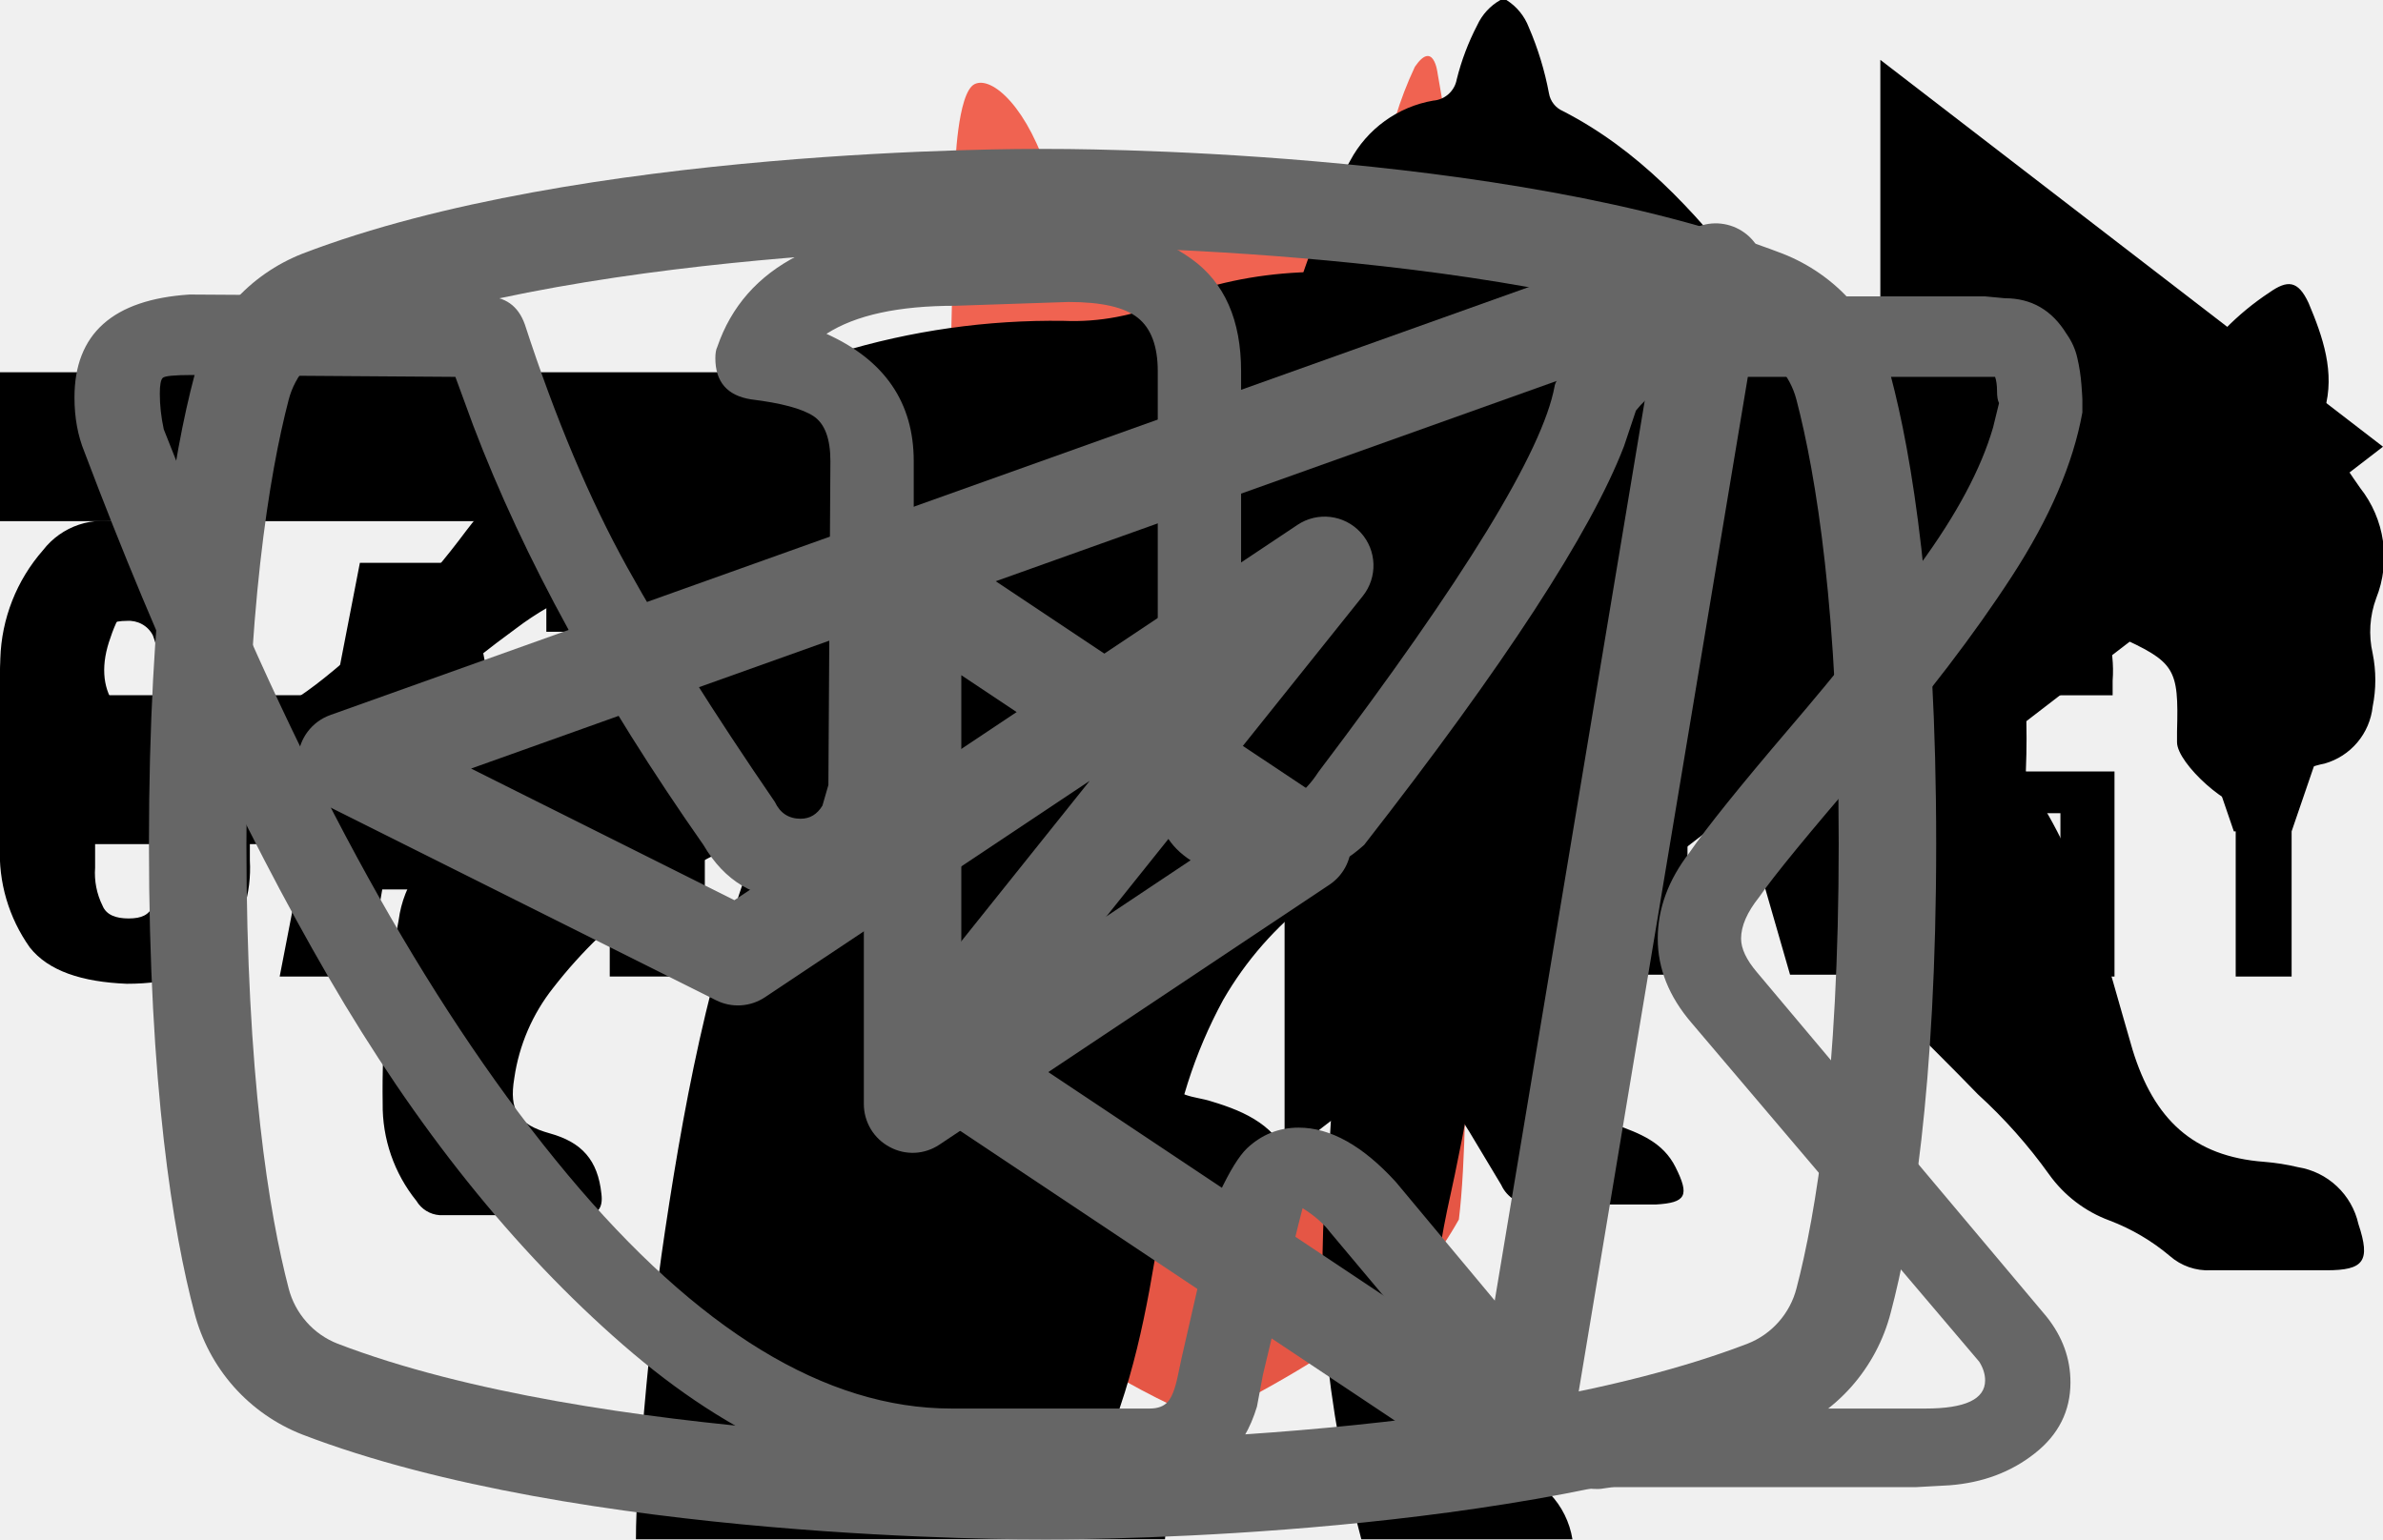
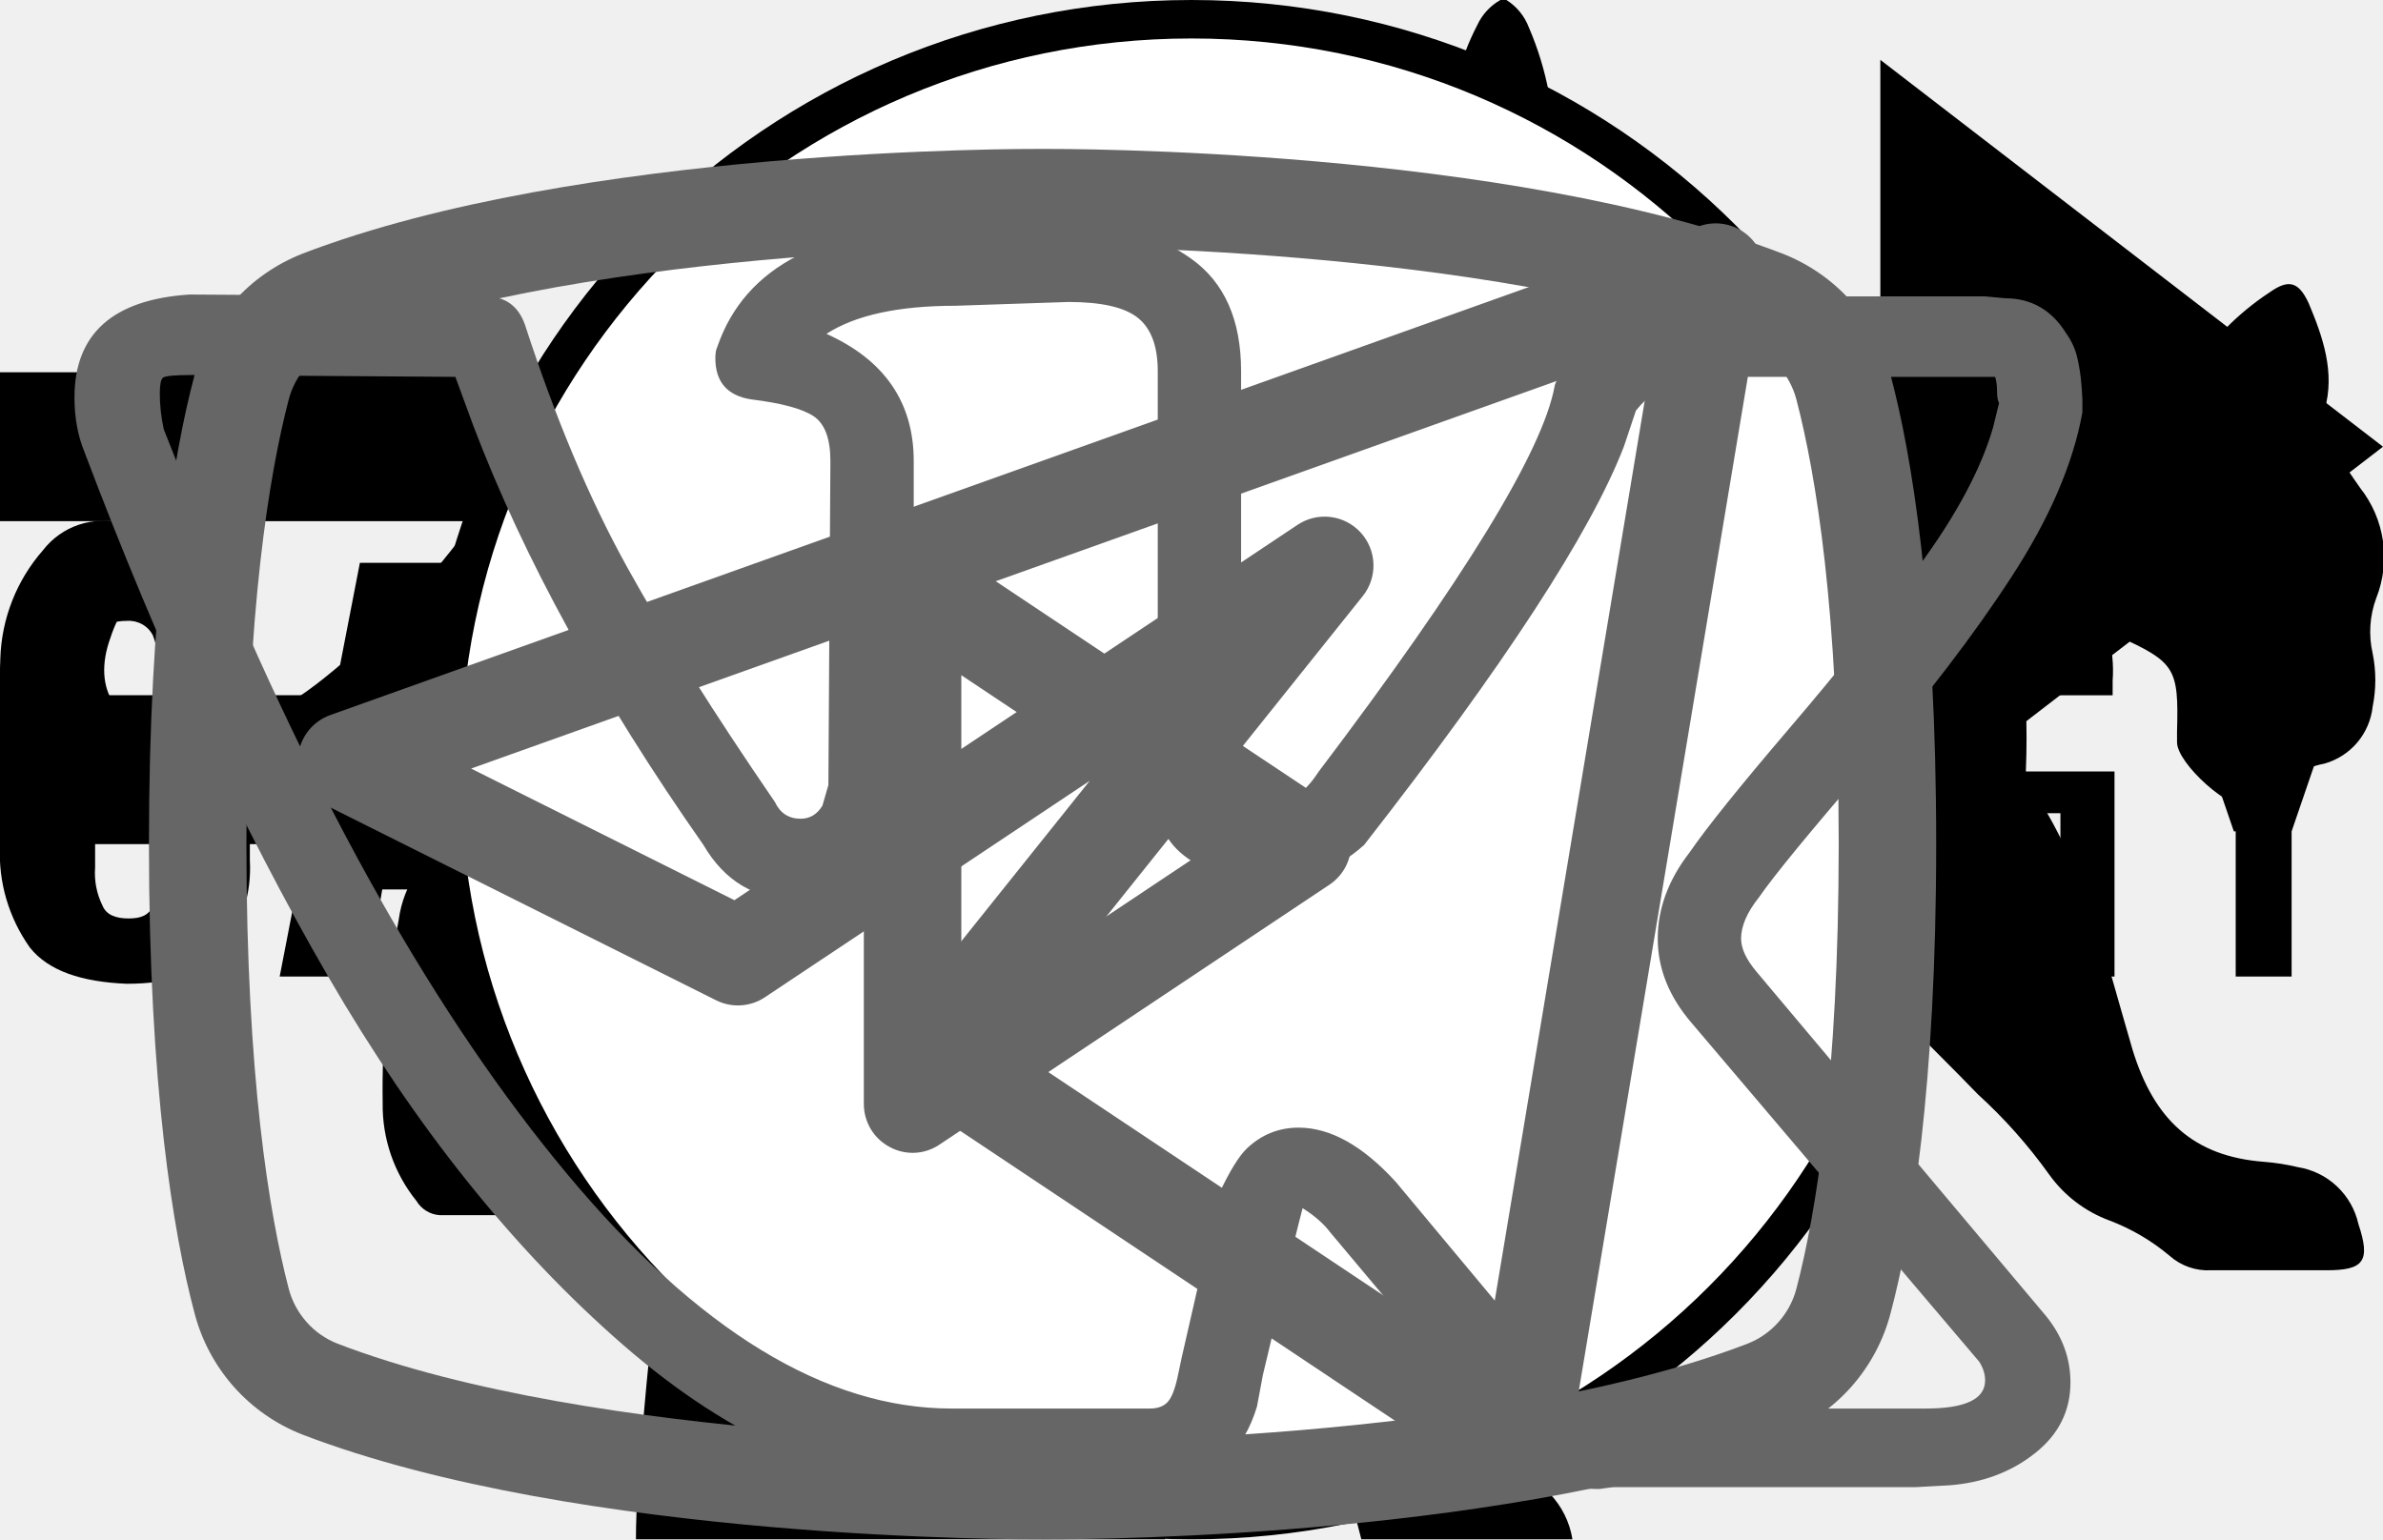
<svg xmlns="http://www.w3.org/2000/svg">
  <style> :root svg:not(:target) {display: none} </style>
  <svg id="logo-cat" viewBox="0 0 70 59" fill="none" role="img" aria-label="Логотип.">
    <style>
      .logo__circle-litle {
        display: none;
        @media (max-width: 59px) {
          display: block;
          transform: scale(2.1) translateY(-5px);
        }
      }

      .logo__base {
        @media (max-width: 59px) {
          transform: scale(2.1) translate(-20px, -7px);
        }
      }

      .logo__wings-medallion-big-circle {
        display: none;

        @media (min-width: 60px) {
          display: block;
        }
      }

      .logo__sprite {
        display: none;
        @media (min-width: 70px) {
          display: block;
        }
      }
    </style>
    <g class="logo__circle-litle">
      <path d="M6.012 20.935V18.651C12.631 17.724 19.306 17.275 25.988 17.308C25.988 17.914 25.988 18.53 25.929 19.146C27.828 18.287 29.824 17.669 31.871 17.308C30.566 13.864 28.188 10.954 25.104 9.023C22.019 7.093 18.398 6.251 14.798 6.625C11.198 6.999 7.818 8.57 5.178 11.095C2.539 13.62 0.785 16.96 0.188 20.601L6.012 20.935Z" fill="#FDC305" />
      <path d="M26.978 24.481C25.829 25.774 25.602 25.694 25.602 27.967C25.602 28.887 25.602 32.918 25.602 37.242C27.872 35.712 29.736 33.633 31.027 31.189C32.318 28.746 32.996 26.014 33 23.238C32.987 22.187 32.881 21.139 32.683 20.106C30.631 21.349 28.718 22.816 26.978 24.481Z" fill="#FDC305" />
      <path d="M6.299 25.987C6.299 25.987 2.545 24.532 1.159 24.138C0.78 24.016 0.392 23.921 0 23.855C0.107 26.771 0.956 29.608 2.463 32.088C3.971 34.568 6.084 36.605 8.597 38L6.299 25.987Z" fill="#FDC305" />
    </g>
    <g class="logo__wings-medallion-big-circle">
      <path id="Vector" d="M59.743 23.806C58.023 19.709 55.254 16.132 51.71 13.431C48.166 10.729 43.972 8.999 39.545 8.411C35.119 7.823 30.615 8.399 26.483 10.081C22.35 11.763 18.733 14.492 15.992 17.997C13.251 21.502 11.481 25.66 10.86 30.056C10.239 34.453 10.787 38.934 12.451 43.054C14.114 47.175 16.835 50.789 20.342 53.538C23.848 56.287 28.018 58.075 32.436 58.722C31.857 56.649 31.268 54.358 30.75 51.928C32.259 52.901 33.848 53.747 35.499 54.457C35.499 54.457 35.619 56.599 35.778 58.99C37.562 59.021 39.345 58.864 41.096 58.524C41.051 58.275 41.051 58.019 41.096 57.77C41.385 55.915 42.184 52.572 42.343 50.42C43.494 49.35 44.47 48.108 45.237 46.74L45.177 47.176C44.628 51.402 43.481 55.915 42.782 57.165C42.556 57.579 42.278 57.962 41.954 58.306C45.566 57.463 48.95 55.85 51.872 53.578C54.794 51.306 57.184 48.429 58.876 45.147C60.568 41.865 61.522 38.257 61.672 34.572C61.822 30.887 61.164 27.213 59.743 23.806ZM58.277 27.566C57.838 27.992 56.93 28.28 56.78 26.99C56.63 25.701 56.591 24.798 56.591 24.798C56.591 24.798 54.665 21.396 53.947 21.356C53.228 21.317 48.13 24.798 46.783 26.316C45.616 27.596 45.386 27.506 45.386 29.758C45.386 31.454 45.606 37.862 45.486 42.762L37.355 44.915C34.799 45.644 32.2 46.214 29.572 46.621L28.575 40.838H28.435L25.871 27.774C25.871 27.774 22.07 26.346 20.673 25.959C20.017 25.674 19.293 25.581 18.585 25.692C17.878 25.802 17.218 26.112 16.682 26.584C16.135 27.06 15.698 27.647 15.4 28.306C15.102 28.965 14.951 29.68 14.956 30.403C15.167 30.864 15.327 31.346 15.435 31.841C15.485 32.317 14.238 32.267 13.439 32.267C12.641 32.267 12.521 30.839 13.15 29.163C13.64 27.874 14.248 26.632 14.966 25.453C15.506 24.4 16.202 23.433 17.031 22.586C17.031 22.586 17.171 22.249 18.278 22.348C19.386 22.447 25.542 22.775 25.542 22.775L25.591 20.523C32.283 19.605 39.031 19.16 45.785 19.194C45.785 19.799 45.785 20.404 45.785 21.009C48.344 19.848 51.099 19.175 53.907 19.025C54.057 19.021 54.206 19.055 54.34 19.122C54.474 19.19 54.589 19.289 54.675 19.412C55.014 19.839 57.08 22.388 57.319 22.755C57.99 23.708 58.599 24.702 59.145 25.731C58.958 26.382 58.665 26.999 58.277 27.556V27.566Z" fill="#FDC305" />
      <path id="Vector_2" d="M56.331 21.495C56.8 22.09 57.209 22.616 57.329 22.775C58 23.728 58.609 24.721 59.155 25.75C58.965 26.381 58.675 26.977 58.297 27.516C57.858 27.943 56.95 28.23 56.8 26.941C56.651 25.651 56.591 24.798 56.591 24.798C56.591 24.798 54.665 21.396 53.947 21.356C53.228 21.317 48.13 24.798 46.783 26.316C45.616 27.596 45.386 27.506 45.386 29.758C45.386 31.246 45.556 36.354 45.516 40.897C47.322 41.096 49.976 41.592 50.774 42.762C50.774 42.762 50.485 35.64 58.566 39.37C58.566 39.37 58.846 29.659 70 32.148C66.208 27.722 61.56 24.099 56.331 21.495Z" fill="#F06351" />
      <path id="Vector_22" d="M25.871 27.774C25.871 27.774 22.07 26.346 20.673 25.959C20.017 25.674 19.293 25.581 18.585 25.692C17.878 25.802 17.218 26.112 16.682 26.584C16.135 27.06 15.698 27.647 15.4 28.306C15.102 28.965 14.951 29.68 14.956 30.403C15.167 30.864 15.327 31.346 15.435 31.841C15.485 32.317 14.237 32.267 13.439 32.267C12.641 32.267 12.521 30.839 13.15 29.163C13.64 27.874 14.248 26.632 14.966 25.453C9.528 28.27 0 34.777 0 34.777C2.725 34.614 5.46 34.693 8.171 35.015C13.409 35.541 13.16 39.647 13.16 39.647C15.002 39.142 16.88 38.775 18.777 38.546C20.892 38.407 21.042 40.649 21.042 40.649L21.571 44.478C22.374 43.614 23.259 42.831 24.215 42.137C25.446 41.157 27.015 40.694 28.585 40.848L25.871 27.774Z" fill="#F06351" />
      <path id="Vector_10" d="M36.177 37.991C38.243 37.991 39.918 36.325 39.918 34.271C39.918 32.217 38.243 30.551 36.177 30.551C34.111 30.551 32.436 32.217 32.436 34.271C32.436 36.325 34.111 37.991 36.177 37.991Z" fill="#FDC305" />
      <path id="Vector_11" d="M41.136 31.246L38.013 32.545L39.16 26.961L31.678 36.642L34.8 35.343L33.653 40.937L41.136 31.246ZM33.763 35.045L37.913 29.679L37.105 33.646L39.1 32.833L34.92 38.209L35.728 34.241L33.763 35.045Z" fill="#111111" />
      <path id="Vector_12" d="M32.366 33.587C32.983 33.587 33.483 33.089 33.483 32.476C33.483 31.862 32.983 31.365 32.366 31.365C31.749 31.365 31.248 31.862 31.248 32.476C31.248 33.089 31.749 33.587 32.366 33.587Z" fill="#111111" />
      <path id="Vector_13" d="M38.871 37.614C39.306 37.614 39.659 37.263 39.659 36.83C39.659 36.398 39.306 36.047 38.871 36.047C38.436 36.047 38.083 36.398 38.083 36.83C38.083 37.263 38.436 37.614 38.871 37.614Z" fill="#111111" />
      <path id="Vector_14" d="M39.829 35.462C40.022 35.462 40.178 35.306 40.178 35.114C40.178 34.923 40.022 34.767 39.829 34.767C39.636 34.767 39.48 34.923 39.48 35.114C39.48 35.306 39.636 35.462 39.829 35.462Z" fill="#111111" />
    </g>
    <g class="logo__base">
      <path id="Vector_3" d="M45.825 19.194C45.866 13.697 45.398 8.209 44.428 2.797C44.428 2.797 44.279 1.508 43.56 2.559C42.968 3.816 42.564 5.153 42.363 6.527C38.098 6.255 33.817 6.368 29.572 6.864C28.754 4.136 27.358 2.896 26.689 3.224C26.02 3.551 25.941 6.477 25.941 6.477L25.611 20.523C32.309 19.604 39.064 19.159 45.825 19.194Z" fill="#F06351" />
      <path id="Vector_4" d="M45.246 46.74C45.376 45.678 45.445 44.27 45.485 42.712L37.354 44.865C34.8 45.611 32.201 46.197 29.572 46.621L30.68 51.58C30.68 51.69 30.68 51.799 30.75 51.908C32.259 52.881 33.847 53.727 35.498 54.437C37.912 53.29 40.21 51.919 42.362 50.34V50.4C43.508 49.335 44.48 48.1 45.246 46.74Z" fill="#E55645" />
      <path id="Vector_5" d="M31.927 16.089C31.877 15.99 32.925 16.764 33.334 17.002C33.743 17.24 33.942 17.418 33.942 17.587C33.942 17.756 33.683 17.924 33.324 17.924C32.965 17.924 32.406 17.805 32.326 17.666C32.246 17.527 32.925 17.666 33.264 17.666H33.553C32.939 17.22 32.392 16.689 31.927 16.089Z" fill="black" />
      <path id="Vector_6" d="M39.41 16.198C39.41 16.198 38.412 17.468 38.322 17.527C38.233 17.587 38.153 17.865 38.512 17.815C38.924 17.754 39.331 17.661 39.729 17.537C39.839 17.478 39.799 17.339 39.609 17.359C39.42 17.379 38.931 17.408 38.612 17.468L39.46 16.208C39.46 16.208 39.49 16.089 39.41 16.198Z" fill="black" />
      <path id="Vector_7" d="M36.277 22.259C36.739 22.056 37.122 21.708 37.364 21.267C37.644 20.612 37.364 20.364 36.925 20.275C36.322 20.166 35.698 20.286 35.18 20.612C34.791 20.979 34.84 21.336 35.18 21.604C35.517 21.867 35.885 22.087 36.277 22.259Z" fill="black" />
      <path id="Vector_8" d="M35.918 23.509C35.803 23.734 35.648 23.936 35.459 24.104C35.175 24.331 34.825 24.463 34.461 24.481C33.912 24.534 33.363 24.378 32.925 24.044C32.724 23.927 32.545 23.776 32.396 23.598C32.296 23.49 32.173 23.405 32.037 23.35C32.037 23.35 32.785 27.427 34.601 28.081C36.416 28.736 36.756 27.328 36.806 26.951C36.866 25.822 36.581 24.701 35.987 23.737C35.987 23.439 35.968 23.638 35.918 23.509Z" fill="#F06351" />
      <path id="Vector_9" d="M34.222 24.64C33.755 24.573 33.306 24.413 32.903 24.169C32.5 23.925 32.151 23.603 31.877 23.221C31.853 23.194 31.839 23.159 31.839 23.122C31.839 23.085 31.853 23.05 31.877 23.023C31.89 23.009 31.906 22.999 31.923 22.992C31.94 22.985 31.958 22.981 31.977 22.981C31.995 22.981 32.014 22.985 32.031 22.992C32.048 22.999 32.064 23.009 32.077 23.023C32.324 23.367 32.637 23.659 32.998 23.882C33.359 24.105 33.762 24.255 34.182 24.322C34.514 24.297 34.836 24.195 35.12 24.022C35.404 23.85 35.644 23.613 35.818 23.33L35.958 23.142L36.057 23.36C36.057 23.36 36.436 24.114 37.055 24.154C37.674 24.193 38.112 23.737 38.681 22.874C38.702 22.842 38.735 22.82 38.773 22.813C38.81 22.805 38.849 22.813 38.881 22.834C38.913 22.855 38.934 22.888 38.942 22.925C38.95 22.962 38.942 23.001 38.921 23.033C38.255 24.005 37.627 24.471 37.035 24.431C36.806 24.401 36.587 24.32 36.394 24.195C36.2 24.07 36.038 23.903 35.918 23.707C35.722 23.978 35.469 24.203 35.175 24.364C34.882 24.525 34.556 24.619 34.222 24.64Z" fill="black" />
      <path id="Vector_15" d="M45.775 20.989C43.974 22.603 42.278 24.329 40.697 26.157C39.122 27.972 37.344 29.602 35.399 31.018C35.179 30.492 33.773 29.51 33.773 29.51C33.773 29.51 30.64 27.377 28.585 25.701C27.474 24.781 26.427 23.787 25.452 22.725L23.456 22.616C26.337 26.799 30.557 29.89 35.429 31.385C36.287 31.246 38.701 29.53 40.507 28.131C42.644 26.325 44.645 24.365 46.494 22.269C46.991 21.682 47.376 21.009 47.631 20.285C46.494 20.662 45.775 20.989 45.775 20.989Z" fill="#F06351" />
    </g>
    <g class="logo__sprite">
      <path id="Vector_16" d="M65.071 3.472L56.63 12.836L55.413 10.862L63.544 0L65.071 3.472Z" fill="#FDC305" /> --&gt;
      <path id="Vector_17" d="M62.507 17.121L68.034 13.044L67.256 9.334L61.868 14.105L62.507 17.121Z" fill="#FDC305" />
      <path id="Vector_18" d="M59.783 48.972L65.899 52.126L68.902 49.805L62.228 47.077L59.783 48.972Z" fill="#FDC305" />
      <path id="Vector_19" d="M1.945 5.922L5.008 2.589L14.277 11.516L13.059 13.778L1.945 5.922Z" fill="#FDC305" />
      <path id="Vector_20" d="M7.363 16.149L2.674 13.044L0.279 16.883L5.417 19.263L7.363 16.149Z" fill="#FDC305" />
      <path id="Vector_21" d="M13.878 52.126L9.339 55.449L12.132 59L16.143 55.012L13.878 52.126Z" fill="#FDC305" />
    </g>
  </svg>
  <svg id="title" viewBox="0 0 101 18" fill="currentColor" aria-labelledby="header-logo" role="img" aria-label="Заголовок.">
    <path d="M1.264 16.538C0.37 15.276 -0.075 13.763 1.02073e-05 12.231V5.846C-0.108 4.298 0.308 2.757 1.185 1.462C2.055 0.462 3.398 0 5.374 0C7.35 0 8.614 0.462 9.405 1.308C10.263 2.379 10.685 3.721 10.59 5.077V6.615H6.718V4.846C6.749 4.323 6.668 3.799 6.48 3.308C6.38 3.109 6.221 2.945 6.024 2.835C5.827 2.725 5.6 2.676 5.374 2.692C4.821 2.692 4.426 2.846 4.268 3.231C4.089 3.777 4.009 4.35 4.031 4.923V13.154C3.989 13.71 4.098 14.267 4.347 14.769C4.505 15.154 4.9 15.308 5.453 15.308C6.006 15.308 6.322 15.154 6.48 14.769C6.66 14.249 6.74 13.702 6.718 13.154V11.308H10.59V12.846C10.67 14.224 10.251 15.585 9.405 16.692C8.614 17.615 7.271 18.077 5.374 18.077C3.477 18 2.055 17.538 1.264 16.538Z" fill="currentColor" />
    <path d="M15.253 0.231H19.757L23.077 17.769H19.441L18.809 14.077H16.201L15.569 17.769H11.854L15.253 0.231ZM18.493 11.769L17.545 4.923L16.596 11.769H18.493Z" fill="currentColor" />
    <path d="M25.843 3.154H23.156V0.231H32.56V3.077H29.873V17.769H25.843V3.154Z" fill="currentColor" />
    <path d="M39.752 0.231H46.707V2.077H42.202V7.846H45.837V9.615H42.202V16.077H46.707V17.846H39.673V0.231H39.752Z" fill="currentColor" />
    <path d="M48.761 0.231H50.5L55.637 11.846V0.231H57.692V17.769H56.111L50.895 5.769V17.769H48.761V0.231Z" fill="currentColor" />
    <path d="M60.063 0.231H67.017V2.077H62.513V7.846H66.148V9.615H62.513V16.077H67.017V17.846H60.063V0.231Z" fill="currentColor" />
    <path d="M69.072 0.231H72.707C74.138 0.135 75.559 0.514 76.738 1.308C77.607 2 78.002 3.231 78.002 4.846C78.002 7.077 77.291 8.462 75.79 8.923L78.319 17.692H75.869L73.498 9.462H71.522V17.692H68.993V0.231H69.072ZM72.549 7.769C73.364 7.835 74.176 7.617 74.841 7.154C75.315 6.769 75.552 6 75.552 4.846C75.574 4.273 75.494 3.7 75.315 3.154C75.138 2.762 74.832 2.437 74.446 2.231C73.902 1.989 73.304 1.884 72.707 1.923H71.601V7.692H72.549V7.769Z" fill="currentColor" />
    <path d="M81.163 16.462C80.342 15.117 79.956 13.562 80.057 12V6.154C80.038 5.039 80.171 3.927 80.452 2.846C80.717 2.039 81.244 1.337 81.954 0.846C82.836 0.338 83.854 0.097 84.878 0.154C86.538 0.154 87.723 0.538 88.434 1.385C89.252 2.502 89.644 3.862 89.541 5.231V5.846H87.17V5.308C87.173 4.663 87.121 4.02 87.012 3.385C86.945 2.983 86.718 2.623 86.379 2.385C85.935 2.101 85.408 1.966 84.878 2C84.311 1.965 83.75 2.128 83.297 2.462C83.111 2.614 82.96 2.802 82.851 3.013C82.742 3.225 82.679 3.456 82.665 3.692C82.561 4.38 82.508 5.074 82.507 5.769V12.308C82.449 13.304 82.611 14.301 82.981 15.231C83.297 15.846 83.93 16.077 84.878 16.077C85.252 16.122 85.632 16.059 85.97 15.895C86.307 15.73 86.587 15.473 86.775 15.154C87.192 14.181 87.381 13.13 87.328 12.077V10.846H85.036V9.077H89.62V17.769H88.039L87.802 15.769C87.595 16.439 87.163 17.023 86.576 17.427C85.989 17.831 85.28 18.033 84.562 18C83.909 18.037 83.257 17.916 82.663 17.648C82.07 17.379 81.555 16.972 81.163 16.462Z" fill="currentColor" />
    <path d="M94.678 11.615L90.805 0.308H93.176L95.942 8.769L98.629 0.308H101L97.127 11.615V17.769H94.757V11.615H94.678Z" fill="currentColor" />
  </svg>
  <svg id="button-arrow" viewBox="0 0 32 12" fill="none">
    <line y1="6" x2="18" y2="6" stroke="black" stroke-width="2" />
    <path d="M24 6L17.25 11.196L17.25 0.804L24 6Z" fill="black" />
  </svg>
  <svg id="button-arrow--hover" width="32" height="12" viewBox="0 0 32 12" fill="none">
    <line y1="6" x2="26" y2="6" stroke="black" stroke-width="2" />
    <path d="M32 6L25.25 11.196L25.25 0.804L32 6Z" fill="black" />
  </svg>
  <svg id="cat-sitting" viewBox="0 0 140 194" fill="none">
    <path d="M159.68 0H108.92C107.636 0.726 106.614 1.839 106 3.18C104.875 5.344 104.009 7.633 103.42 10C103.294 10.712 102.934 11.361 102.398 11.846C101.863 12.331 101.181 12.625 100.46 12.68C98.256 13.06 96.168 13.939 94.355 15.249C92.542 16.559 91.052 18.266 90 20.24C88.553 22.803 87.316 25.478 86.3 28.24C83.46 35.6 81.28 43.2 78.6 50.62C77.34 54 77.28 54 73.48 54C68.94 54 69.26 53.3 69.2 58.3C69.2 59.88 69.68 60.68 71.36 60.6C71.88 60.6 72.66 60.34 72.86 61.02C73.06 61.7 72.38 62 71.98 62.4C69.609 64.807 66.608 66.498 63.32 67.28C59.52 68.3 55.64 69.1 51.94 70.34C42.44 73.52 33.66 77.96 26.82 85.48C22.821 90.151 19.618 95.448 17.34 101.16C10 118.44 6.44 136.64 3.68 155.02C2.38 163.64 1.46 172.3 0.76 181.02C0.4 185.3 0 189.64 0 194H66.66C66.771 193.12 66.61 192.227 66.2 191.44C65.559 189.844 64.517 188.441 63.175 187.365C61.834 186.29 60.237 185.578 58.54 185.3C57.14 184.98 56.98 184.56 57.84 183.46C59.243 181.588 60.318 179.492 61.02 177.26C64.28 167.64 65.54 157.6 67.12 147.66C68.013 140.068 70.348 132.716 74 126C76.849 121.057 80.649 116.727 85.18 113.26C86.84 112 86.9 112 87.18 114.14C87.38 115.56 87.42 117.02 87.52 118.46C88.12 127.909 88 137.39 87.16 146.82C86.405 154.13 86.304 161.492 86.86 168.82C87.655 177.327 89.174 185.751 91.4 194H118C117.653 191.835 116.656 189.826 115.142 188.241C113.627 186.655 111.667 185.567 109.52 185.12C107.013 184.722 104.45 184.858 102 185.52C100.8 185.8 100.3 185.52 100.2 184.22C99.373 173.632 100.046 162.98 102.2 152.58C104.868 140.574 106.91 128.438 108.32 116.22C108.845 111.286 110.398 106.517 112.88 102.22C115.26 97.98 117.34 93.58 119.68 89.32C120.609 87.771 121.168 86.029 121.314 84.228C121.46 82.428 121.188 80.618 120.52 78.94C119.98 77.52 119.46 76.08 118.8 74.72C116.8 70.82 114.8 66.96 112.96 63.02C111.98 61.02 112.2 60.78 114.38 60.72C117.64 60.72 117.64 60.72 117.7 57.44C117.7 57 117.7 56.56 117.7 56.12C117.7 54.74 117.18 53.98 115.7 54.12C114.7 54.12 113.7 54.12 112.66 54.12C111.28 54.12 110.88 53.54 111.22 52.12C111.895 49.812 113.222 47.747 115.042 46.175C116.862 44.604 119.098 43.591 121.48 43.26C125.911 42.876 130.376 43.166 134.72 44.12C135.221 44.278 135.765 44.232 136.232 43.993C136.7 43.753 137.055 43.339 137.22 42.84C138.02 40.84 138.9 38.84 139.8 36.84C140.004 36.485 140.094 36.076 140.058 35.669C140.023 35.261 139.863 34.874 139.6 34.56C133.2 26.44 126.26 18.86 116.8 14C116.343 13.803 115.942 13.495 115.635 13.104C115.328 12.713 115.123 12.251 115.04 11.76C114.505 8.901 113.653 6.111 112.5 3.44C111.959 2.017 110.969 0.81 109.68 0V0Z" fill="black" />
  </svg>
  <svg id="cat-going" viewBox="0 0 268 112" fill="none">
    <path d="M246.236 11.514C248.545 7.84 251.614 4.703 255.236 2.314C257.236 0.914 258.436 0.914 259.636 3.514C261.236 7.314 262.636 11.314 261.436 15.514C261.218 16.226 261.177 16.981 261.316 17.713C261.456 18.445 261.772 19.131 262.236 19.714C263.436 21.314 264.436 22.914 265.436 24.314C266.797 26.041 267.68 28.096 267.996 30.273C268.312 32.449 268.05 34.67 267.236 36.714C266.502 38.697 266.363 40.852 266.836 42.914C267.236 44.894 267.236 46.934 266.836 48.914C266.675 50.397 266.075 51.797 265.113 52.938C264.151 54.078 262.871 54.905 261.436 55.314C258.878 55.8 256.595 57.227 255.036 59.314C254.848 59.621 254.583 59.874 254.267 60.05C253.952 60.225 253.597 60.316 253.236 60.314C250.836 60.714 244.836 55.314 244.836 52.914V51.714C245.036 44.514 244.636 43.914 238.036 40.914C236.655 40.426 235.417 39.602 234.436 38.514C233.236 36.914 231.636 37.114 229.836 37.714C228.036 38.314 227.036 39.514 227.236 41.514C227.84 46.355 228.04 51.239 227.836 56.114C227.85 56.67 227.986 57.217 228.236 57.714C234.436 66.714 236.836 77.314 239.836 87.514C242.236 95.314 246.636 99.514 254.636 100.114C255.917 100.216 257.187 100.416 258.436 100.714C260.08 100.978 261.607 101.729 262.819 102.87C264.031 104.011 264.873 105.489 265.236 107.114C266.636 111.314 265.836 112.314 261.636 112.314H248.636C246.953 112.399 245.303 111.825 244.036 110.714C242.012 109.005 239.713 107.653 237.236 106.714C234.499 105.703 232.129 103.891 230.436 101.514C228.094 98.241 225.412 95.224 222.436 92.514C216.836 86.714 210.836 81.114 205.636 75.114C201.678 71.025 199.395 65.602 199.236 59.914C199.236 58.114 198.836 57.314 196.836 58.114C196.238 58.494 195.546 58.701 194.836 58.714C189.236 58.714 186.436 62.114 184.436 67.114C182.636 71.314 180.236 75.314 178.036 79.514C176.789 82.143 176.108 85.005 176.036 87.914C176.036 92.714 177.236 94.314 181.636 95.914C184.436 96.914 187.036 97.914 188.436 100.714C190.036 103.914 189.636 104.714 186.236 104.914H172.636C171.852 104.991 171.064 104.821 170.382 104.426C169.7 104.031 169.16 103.432 168.836 102.714L165.236 96.714C164.175 95.148 163.496 93.356 163.253 91.48C163.01 89.605 163.21 87.698 163.836 85.914C164.702 82.441 164.77 78.817 164.036 75.314C163.532 72.874 163.576 70.353 164.164 67.932C164.752 65.511 165.869 63.251 167.436 61.314C168.636 59.914 168.636 59.314 166.636 58.914C158.458 57.176 150.53 54.422 143.036 50.714C142.983 50.714 142.933 50.693 142.895 50.655C142.858 50.618 142.836 50.567 142.836 50.514C136.436 48.114 135.236 48.514 133.436 55.114C131.836 60.714 130.236 66.314 129.036 72.114C127.636 78.514 129.236 84.514 131.236 90.514C132.036 92.914 134.436 92.714 136.236 93.314C140.236 94.514 143.636 96.114 145.236 100.314C146.636 103.514 146.436 103.914 143.036 103.914C139.636 103.914 136.236 103.714 132.636 103.914C129.599 103.969 126.634 102.98 124.236 101.114C114.636 94.714 111.836 84.914 111.036 74.314C110.636 67.714 107.036 62.514 102.836 57.514C102.036 56.514 101.236 56.114 100.036 56.914C95.743 59.281 91.261 61.288 86.636 62.914C76.985 66.322 68.516 72.431 62.236 80.514C59.892 83.464 58.373 86.984 57.837 90.714C57.236 94.314 58.236 95.914 61.837 96.914C65.436 97.914 67.237 99.914 67.636 103.714C67.837 105.314 67.237 106.114 65.636 106.114H49.437C48.906 106.076 48.393 105.911 47.94 105.632C47.488 105.354 47.109 104.97 46.837 104.514C44.324 101.403 42.98 97.512 43.036 93.514C42.931 86.604 43.535 79.701 44.837 72.914C45.103 70.881 45.862 68.944 47.047 67.271C48.232 65.598 49.807 64.24 51.636 63.314C63.437 57.714 69.636 47.114 75.237 36.114C76.436 33.914 75.436 33.514 73.436 33.714C67.839 34.491 62.536 36.695 58.036 40.114C52.145 44.411 46.595 49.159 41.437 54.314C35.936 59.901 28.642 63.371 20.837 64.114C6.236 64.914 -0.564 56.714 0.036 43.514C0.171 39.013 1.868 34.699 4.836 31.314C5.869 29.976 7.276 28.976 8.879 28.441C10.482 27.907 12.208 27.863 13.836 28.314C16.837 29.114 17.637 30.714 16.436 33.714C15.836 34.914 15.037 35.914 14.437 37.114C13.574 38.34 12.899 39.688 12.437 41.114C10.236 47.114 13.236 51.314 19.436 51.914C26.037 52.514 31.436 49.714 36.437 45.714C42.46 40.89 47.838 35.311 52.437 29.114C55.875 24.588 60.205 20.816 65.158 18.03C70.112 15.244 75.584 13.502 81.237 12.914C85.837 12.314 89.837 10.314 94.237 9.114C102.465 6.605 111.034 5.39 119.636 5.514C123.621 5.68 127.59 4.927 131.236 3.314C141.036 -0.686 151.236 -0.686 161.436 1.314C169.436 2.914 177.436 4.914 185.236 6.914C189.878 7.779 194.651 7.642 199.236 6.514C208.014 4.289 216.992 2.949 226.036 2.514C231.961 2.225 237.867 3.393 243.236 5.914C247.236 7.714 247.236 7.714 246.236 11.514Z" fill="black" />
  </svg>
+   <svg id="slider-range" viewBox="0 0 40 40" fill="none">
+     <rect x="1" y="1" width="38" height="38" rx="19" fill="white" />
+     <path d="M16 11L8 20L16 29V11Z" fill="currentColor" />
+     <path d="M32 20L24 11V29L32 20Z" fill="currentColor" />
+     <rect x="1" y="1" width="38" height="38" rx="19" stroke="currentColor" stroke-width="2" />
+   </svg>
+   <svg id="slider-range-circle" viewBox="0 0 40 40" fill="none">
+     <rect x="1" y="1" width="38" height="38" rx="19" fill="white" />
+   </svg>
  <svg id="vkontakte" width="28" height="22" aria-label="Ссылка на страницу во Вконтакте." viewBox="0 0 28 22" fill="#666666">
    <path d="M1 5.339C1 4.484 1.515 4.023 2.545 3.956L6.515 3.981C6.782 3.981 6.959 4.107 7.048 4.358C7.457 5.615 7.914 6.701 8.42 7.615C8.926 8.528 9.588 9.58 10.405 10.771C10.476 10.922 10.592 10.997 10.751 10.997C10.876 10.997 10.973 10.938 11.044 10.821L11.124 10.544L11.151 6.194C11.151 5.892 11.076 5.691 10.925 5.59C10.774 5.49 10.494 5.414 10.085 5.364C9.766 5.314 9.606 5.129 9.606 4.811C9.606 4.744 9.615 4.693 9.632 4.66C10.005 3.57 11.071 3.025 12.83 3.025L14.322 3C14.997 3 15.556 3.159 16 3.478C16.444 3.796 16.666 4.299 16.666 4.987V10.695C16.791 10.779 16.906 10.821 17.013 10.821C17.279 10.821 17.51 10.67 17.705 10.368C19.659 7.786 20.716 6.06 20.876 5.188C20.876 5.171 20.894 5.129 20.929 5.062C21.053 4.811 21.258 4.593 21.542 4.408C21.826 4.224 22.075 4.098 22.288 4.031C22.359 3.998 22.439 3.981 22.528 3.981H26.657L26.924 4.006C27.279 4.006 27.554 4.165 27.75 4.484C27.821 4.584 27.87 4.693 27.896 4.811C27.923 4.928 27.941 5.045 27.95 5.163C27.959 5.28 27.963 5.347 27.963 5.364V5.54C27.839 6.227 27.523 6.961 27.017 7.74C26.511 8.52 25.867 9.362 25.085 10.268C24.304 11.173 23.816 11.768 23.62 12.053C23.46 12.254 23.38 12.439 23.38 12.607C23.38 12.741 23.451 12.892 23.593 13.059L27.483 17.686C27.697 17.955 27.803 18.248 27.803 18.567C27.803 18.952 27.643 19.271 27.323 19.522C27.004 19.774 26.622 19.916 26.178 19.95L25.725 19.975H21.675C21.657 19.975 21.622 19.979 21.569 19.987C21.515 19.996 21.48 20 21.462 20C21.071 20 20.707 19.841 20.37 19.522C20.245 19.388 19.41 18.399 17.865 16.555C17.776 16.437 17.652 16.328 17.492 16.228C17.421 16.496 17.328 16.882 17.212 17.385C17.097 17.888 17.013 18.248 16.959 18.466L16.879 18.893C16.702 19.48 16.329 19.832 15.76 19.95L15.387 19.975H12.776C11.302 19.975 9.832 19.338 8.367 18.064C6.901 16.789 5.583 15.142 4.41 13.122C3.238 11.102 2.146 8.75 1.133 6.068C1.044 5.85 1 5.607 1 5.339ZM17.013 11.852C16.64 11.852 16.302 11.756 16 11.563C15.698 11.37 15.547 11.106 15.547 10.771V4.987C15.547 4.651 15.458 4.412 15.281 4.27C15.103 4.127 14.792 4.056 14.348 4.056L12.83 4.107C12.066 4.107 11.489 4.232 11.098 4.484C11.879 4.836 12.27 5.406 12.27 6.194V10.62C12.235 11.039 12.057 11.387 11.737 11.664C11.418 11.94 11.062 12.078 10.671 12.078C10.139 12.078 9.73 11.835 9.446 11.349C8.06 9.371 7.03 7.493 6.355 5.716L6.115 5.062L2.572 5.037C2.341 5.037 2.212 5.05 2.186 5.075C2.159 5.1 2.146 5.171 2.146 5.288C2.146 5.439 2.163 5.599 2.199 5.766L2.758 7.175C4.25 10.813 5.871 13.68 7.621 15.775C9.37 17.871 11.089 18.919 12.776 18.919H15.441C15.547 18.919 15.627 18.889 15.68 18.831C15.734 18.772 15.778 18.659 15.814 18.491L15.867 18.24L16.373 16.027C16.515 15.725 16.64 15.524 16.746 15.423C16.942 15.239 17.172 15.146 17.439 15.146C17.865 15.146 18.3 15.389 18.744 15.876L21.009 18.592C21.151 18.81 21.302 18.919 21.462 18.919H25.858C26.391 18.919 26.657 18.793 26.657 18.541C26.657 18.458 26.631 18.374 26.578 18.29L22.714 13.738C22.412 13.386 22.261 13.009 22.261 12.607C22.261 12.204 22.403 11.819 22.688 11.45C22.919 11.114 23.367 10.557 24.033 9.777C24.699 8.998 25.281 8.268 25.778 7.59C26.276 6.91 26.604 6.294 26.764 5.741L26.844 5.414C26.826 5.381 26.817 5.326 26.817 5.251C26.817 5.175 26.808 5.112 26.791 5.062H22.608C22.341 5.163 22.128 5.314 21.968 5.515L21.808 5.993C21.364 7.149 20.201 8.935 18.318 11.349C17.945 11.684 17.51 11.852 17.013 11.852Z" />
  </svg>
  <svg id="youtube" width="28" height="22" aria-label="Ссылка на страницу в Ютуб." viewBox="0 0 28 22" fill="#666666">
    <path d="M17.851 10.793L12.614 7.302C12.516 7.237 12.402 7.2 12.284 7.195C12.166 7.189 12.049 7.216 11.945 7.272C11.841 7.328 11.754 7.411 11.693 7.512C11.632 7.613 11.6 7.729 11.6 7.847V14.829C11.6 14.948 11.633 15.065 11.694 15.167C11.756 15.269 11.844 15.352 11.949 15.407C12.052 15.463 12.169 15.489 12.286 15.484C12.404 15.478 12.517 15.44 12.614 15.375L17.851 11.884C17.941 11.824 18.015 11.743 18.066 11.648C18.117 11.553 18.144 11.446 18.144 11.338C18.144 11.23 18.117 11.124 18.066 11.029C18.015 10.934 17.941 10.852 17.851 10.793ZM12.909 13.607V9.069L16.313 11.338L12.909 13.607ZM25.389 5.044C25.294 4.675 25.113 4.335 24.861 4.051C24.609 3.766 24.292 3.546 23.938 3.407C20.218 1.978 14.251 2 14 2C13.749 2 7.782 1.978 4.062 3.407C3.708 3.546 3.391 3.766 3.139 4.051C2.887 4.335 2.706 4.675 2.611 5.044C2.327 6.113 2 8.076 2 11.338C2 14.6 2.327 16.564 2.611 17.633C2.706 18.001 2.887 18.341 3.139 18.626C3.391 18.91 3.708 19.131 4.062 19.269C7.782 20.698 13.749 20.676 14 20.676H14.076C14.829 20.676 20.393 20.633 23.938 19.269C24.292 19.131 24.609 18.91 24.861 18.626C25.113 18.341 25.294 18.001 25.389 17.633C25.673 16.564 26 14.6 26 11.338C26 8.076 25.673 6.113 25.389 5.044ZM24.124 17.305C24.081 17.472 23.999 17.626 23.885 17.755C23.771 17.884 23.629 17.984 23.469 18.047C19.978 19.389 14.066 19.367 14 19.367C13.934 19.367 8.022 19.389 4.531 18.047C4.371 17.984 4.228 17.884 4.115 17.755C4.001 17.626 3.919 17.472 3.876 17.305C3.615 16.302 3.309 14.458 3.309 11.338C3.309 8.218 3.615 6.375 3.876 5.371C3.919 5.204 4.001 5.05 4.115 4.922C4.228 4.793 4.371 4.692 4.531 4.629C8.022 3.287 13.934 3.309 14 3.309C14.066 3.309 19.978 3.287 23.469 4.629C23.629 4.692 23.771 4.793 23.885 4.922C23.999 5.05 24.081 5.204 24.124 5.371C24.386 6.375 24.691 8.218 24.691 11.338C24.691 14.458 24.386 16.302 24.124 17.305Z" />
  </svg>
  <svg id="telegram" width="28" height="22" aria-label="Ссылка на канал в Телеграмм." viewBox="0 0 28 22" fill="#666666">
    <path fill-rule="evenodd" clip-rule="evenodd" d="M23.461 3.153C23.639 3.302 23.726 3.535 23.687 3.764L21.061 19.521C21.024 19.741 20.879 19.927 20.674 20.016C20.47 20.105 20.235 20.083 20.049 19.96L12.171 14.707C12.018 14.605 11.915 14.444 11.886 14.262C11.858 14.08 11.907 13.895 12.022 13.751L14.633 10.488L10.273 13.394C10.077 13.525 9.826 13.541 9.615 13.435L4.363 10.809C4.128 10.691 3.985 10.445 4.001 10.182C4.017 9.92 4.188 9.692 4.436 9.604L22.819 3.038C23.038 2.96 23.282 3.004 23.461 3.153ZM6.326 10.323L9.862 12.091L17.423 7.05C17.692 6.87 18.052 6.913 18.271 7.152C18.49 7.391 18.502 7.753 18.3 8.006L13.495 14.012L19.933 18.304L22.208 4.651L6.326 10.323Z" />
  </svg>
</svg>
